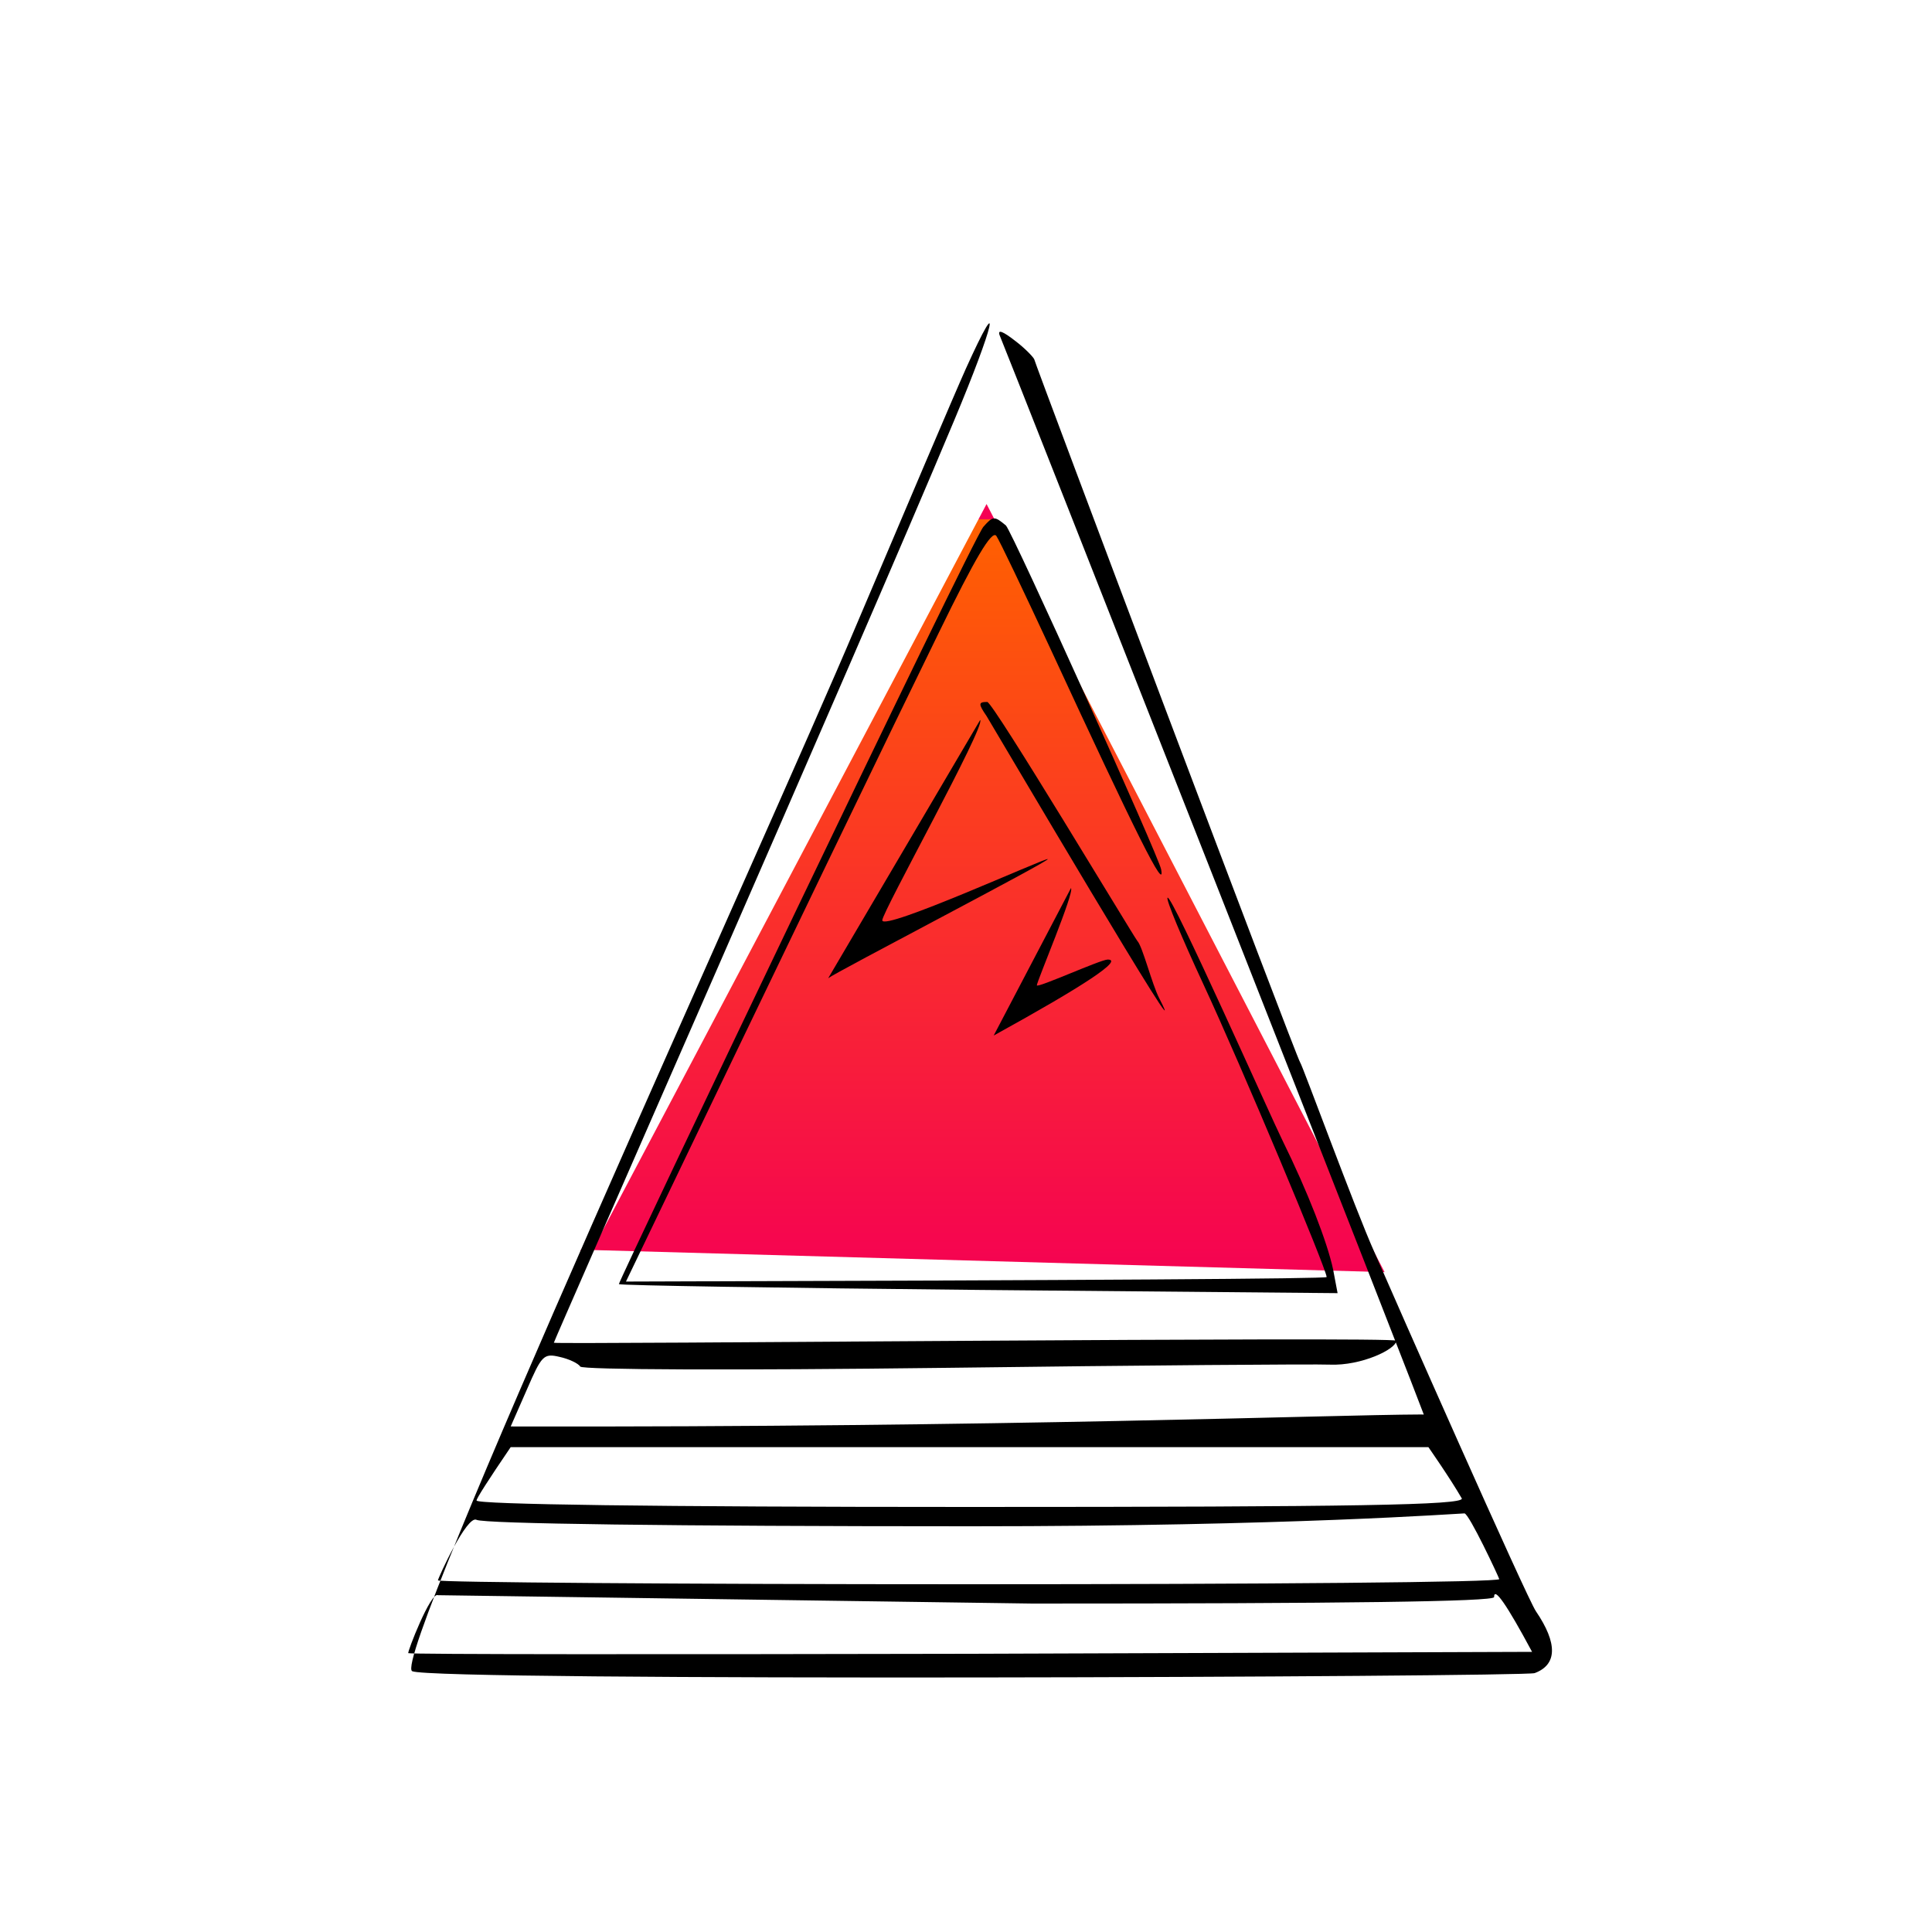
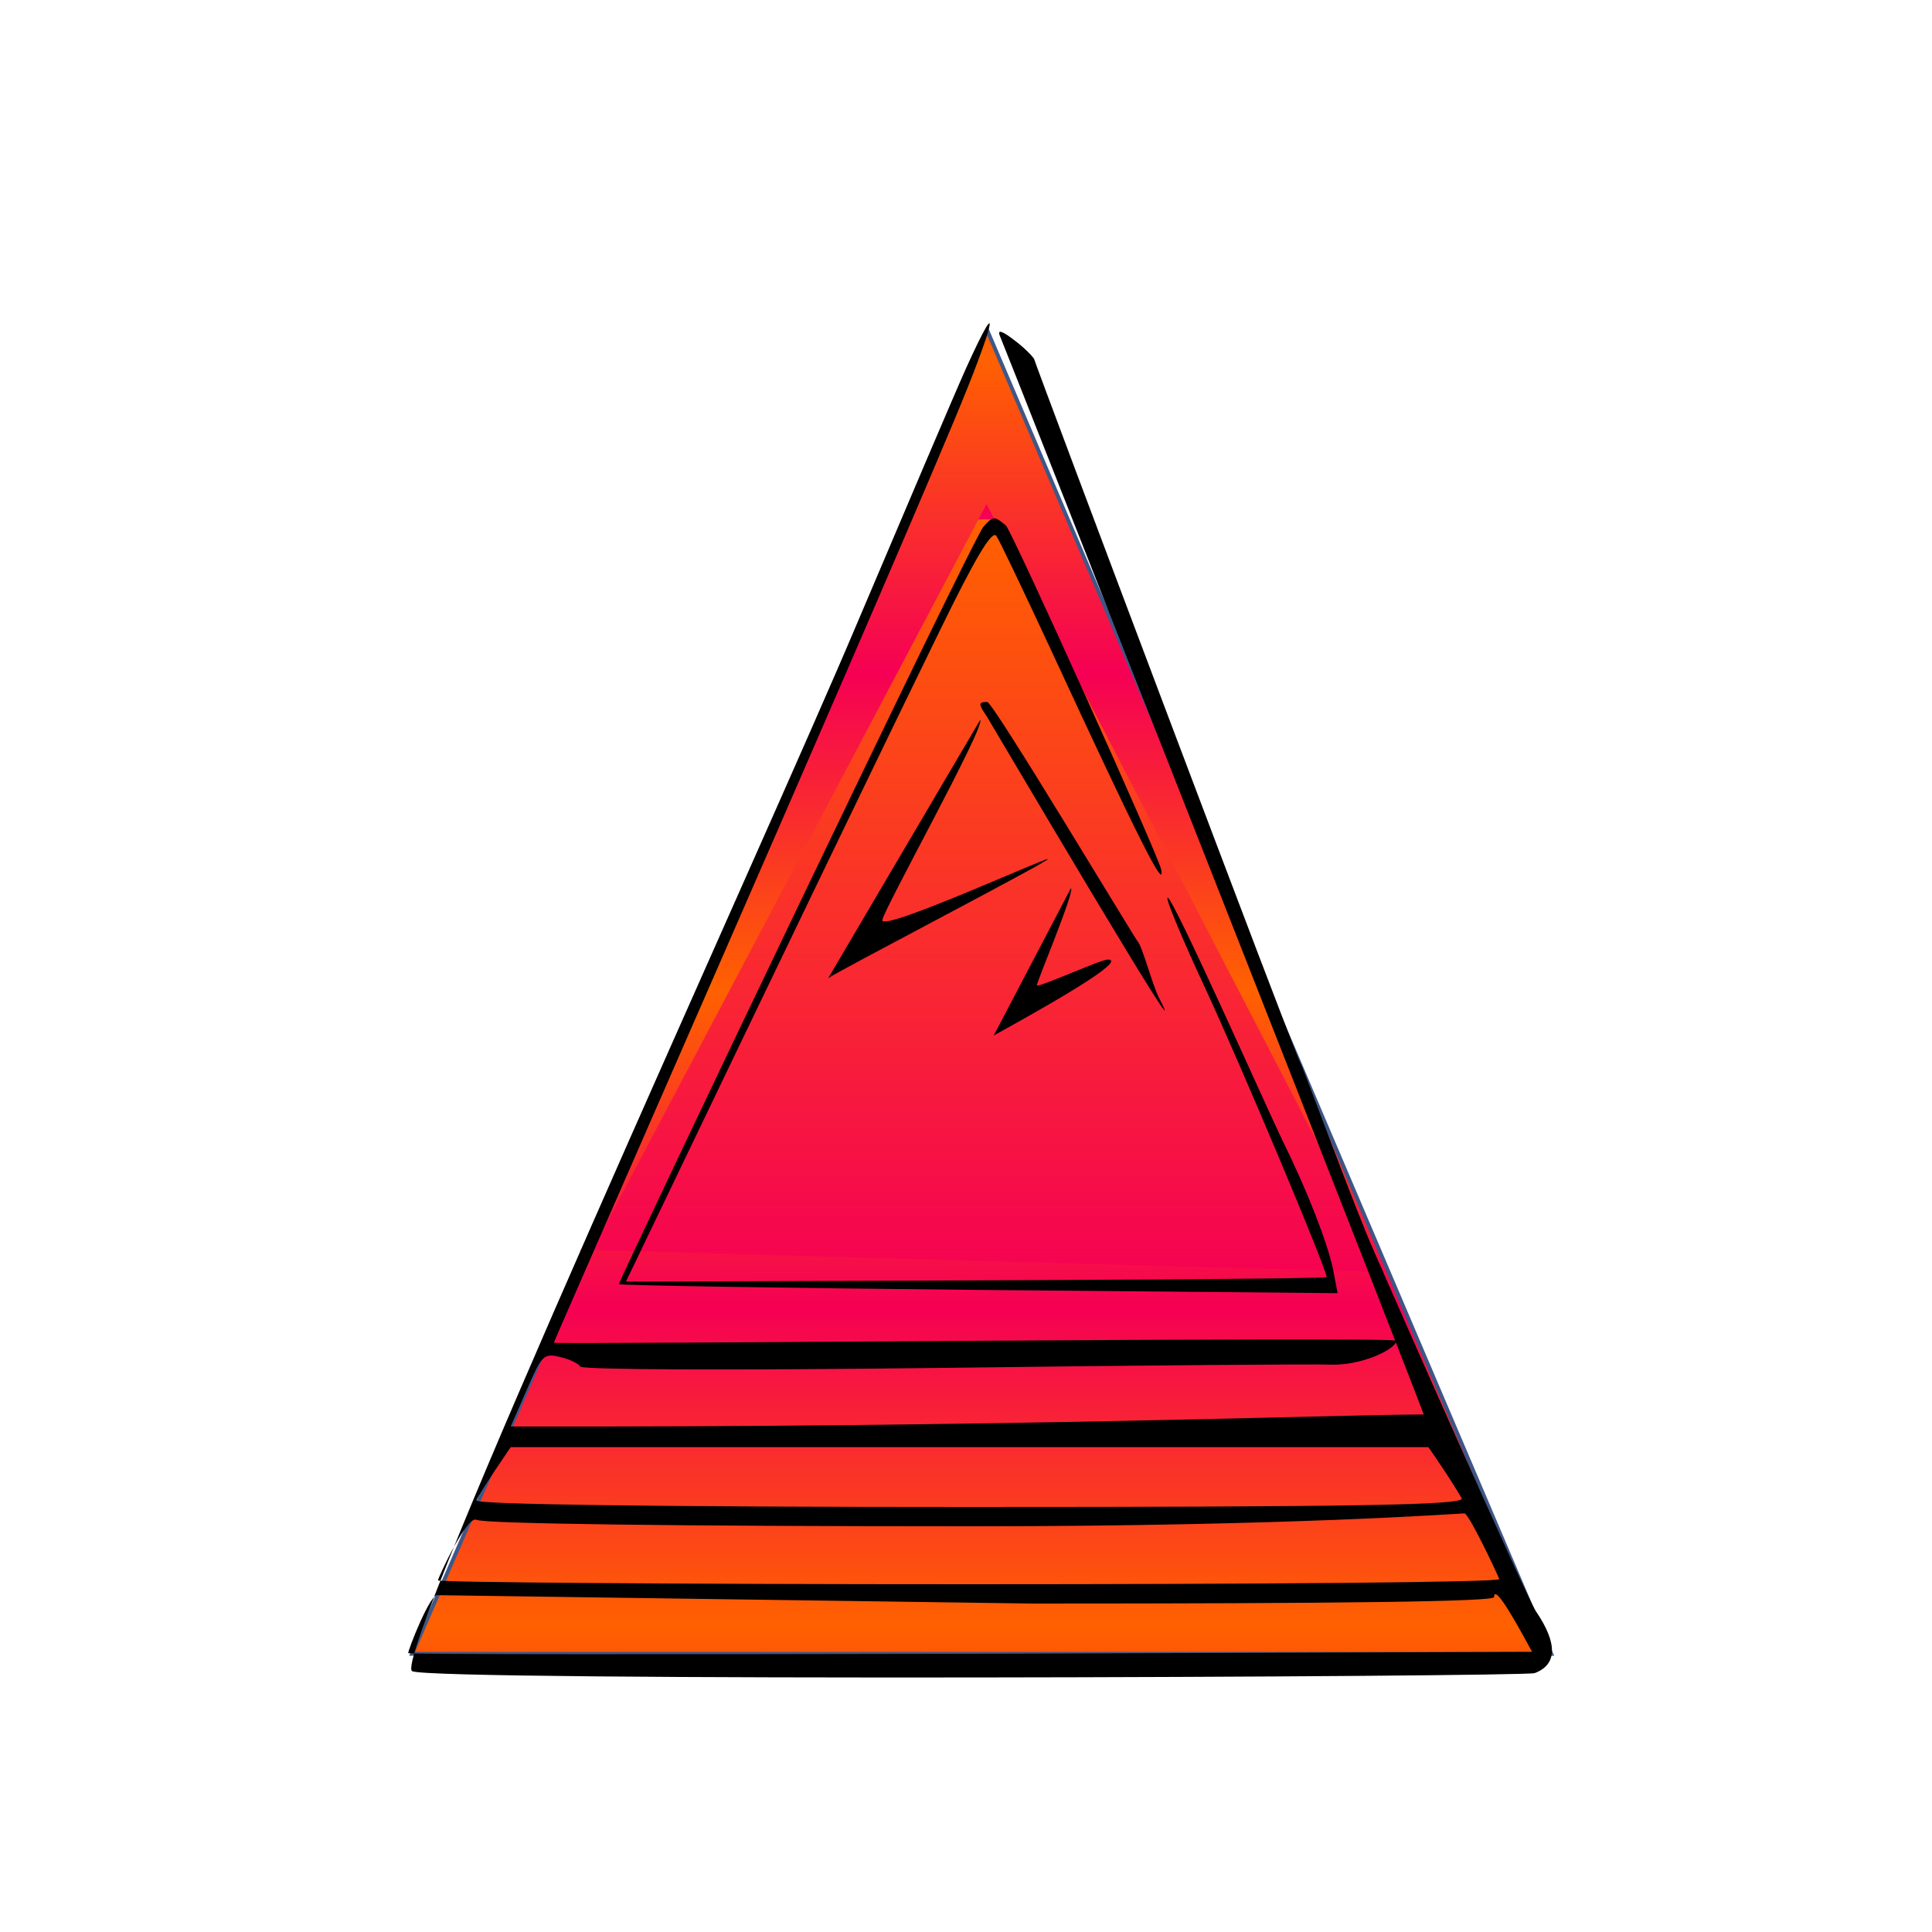
<svg xmlns="http://www.w3.org/2000/svg" id="eYGVxvBzJu71" viewBox="0 0 300 300" shape-rendering="geometricPrecision" text-rendering="geometricPrecision">
  <defs>
    <linearGradient id="eYGVxvBzJu72-fill" x1="0.511" y1="0.023" x2="0.511" y2="0.261" spreadMethod="reflect" gradientUnits="objectBoundingBox" gradientTransform="translate(0 0)">
      <stop id="eYGVxvBzJu72-fill-0" offset="0%" stop-color="#ff6100" />
      <stop id="eYGVxvBzJu72-fill-1" offset="100%" stop-color="#f50054" />
    </linearGradient>
    <linearGradient id="eYGVxvBzJu73-fill" x1="0.5" y1="0.019" x2="0.5" y2="1.027" spreadMethod="repeat" gradientUnits="objectBoundingBox" gradientTransform="translate(0 0)">
      <stop id="eYGVxvBzJu73-fill-0" offset="0%" stop-color="#ff6100" />
      <stop id="eYGVxvBzJu73-fill-1" offset="100%" stop-color="#f50054" />
    </linearGradient>
  </defs>
-   <path d="M64,256.8L153.3,51.304L240.879,256.8L64,250.8Z" transform="matrix(.705748 0 0 0.580404 45 48.48767)" fill="url(#eYGVxvBzJu73-fill)" stroke="none" />
+   <path d="M64,256.8L153.3,51.304L240.879,256.8L64,256.8Z" fill="url(#eYGVxvBzJu72-fill)" stroke="#3f5787" stroke-width="0.6" />
+   <path d="M64,256.8L153.3,51.304L240.879,256.8L64,250.8Z" transform="matrix(.705748 0 0 0.580404 45 48.48767)" fill="url(#eYGVxvBzJu73-fill)" stroke="#3f5787" stroke-width="0" />
  <g transform="matrix(.1 0 0-.1 0 300)">
    <path d="M1500,2428c-18-40-94-219-170-398C1187,1691,606,423,640,405c31-16,1727-9,1743-3c35,13,36,46,2,96-14,20-222,491-251,558-30,67-112,291-115,294-5,5-413,1088-413,1092-1,3-14,17-30,29-18,14-27,18-24,9c4-8,668-1693,666-1696-.376-.251,22.828,19.746-10.957,19.613C2061.05,803.039,1562.847,783.376,793,785l25,57c23,53,26,57,51,51c14-3,29-10,32-15s238-6,565-2c307,4,577,6,599,5c49-2,103.114,24.114,103.114,37.114C2168.114,925.114,860,912,860,915s465,1058,622,1433c62,148,76,208,18,80ZM2218,752.905c0,0,33.99-48.623,52-79.905c0-10-160-13-765-13-489,0-765,4-765,10q0,5,53,82.905h555.095M1509,630c494,0,757,20,765,20c7,0,53-98,54-102c2-5-368-8-822-8s-826,3-826,6s45,102,60,94c12-6,301-10,769-10Zm94-120c484,0,717,3,717,10q0,25,59-85l-871-3c-479-1-873-1-874,1-2,1,35,96,46,90" />
    <path d="M1527,2182c-17-19-568-1174-566-1176s254-6,560-9l556-5-7,37c-9,42-39,120-79,201-16,32-172,383-178,376-3-2,22-62,55-133c60-129,192-444,192-456q0-4-1088-7q384,800,486,1008c56,115,82,159,89,150c5-7,42-85,83-173c136-294,180-382,173-345-3,19-231,524-241,534-18,15-20,15-35-2Z" />
    <path d="M1532,1888c8-13,333-565,268-438-11,21-26,81-34,89-7,9-224,371-233,371-14,0-14-3-1-22Z" />
    <path d="M1286,1481c11,9,344,182,341,185-2,3-257-113-257-95c0,13,161,302,152,311" />
    <path d="M1543,1392q214,118,177,118c-11,0-110-45-110-40c0,6,59,145,53,151" />
  </g>
</svg>
